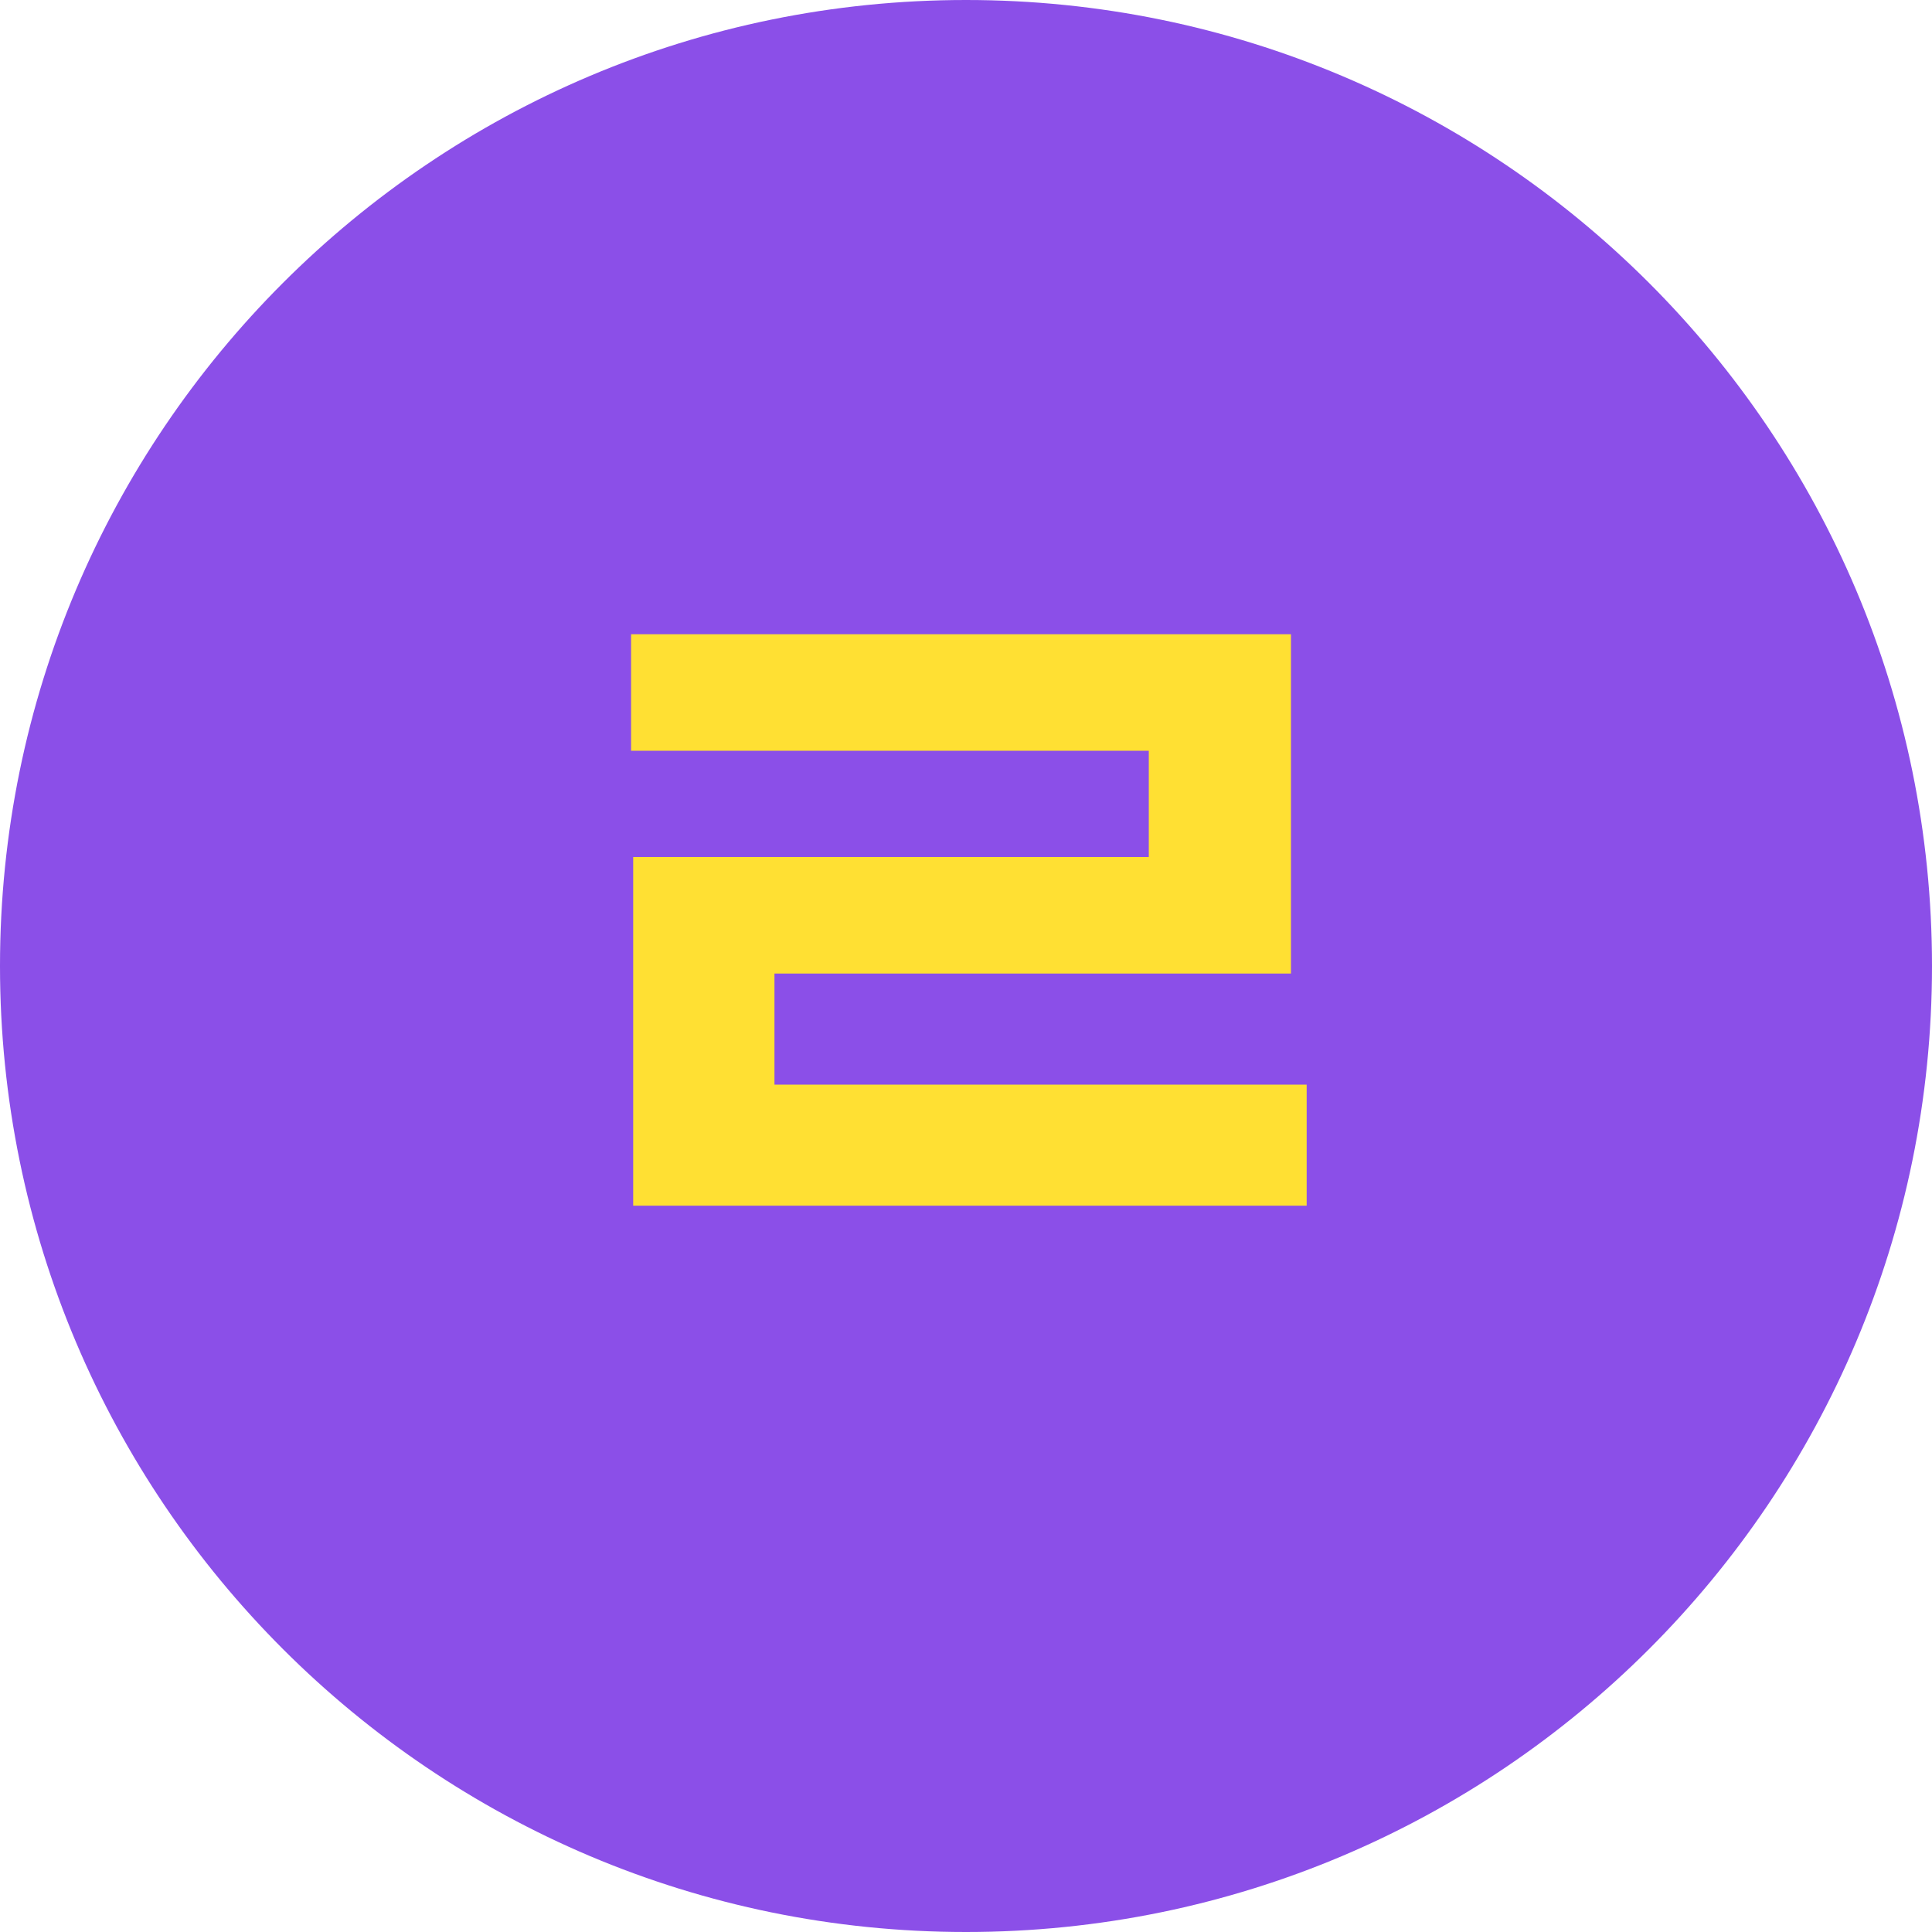
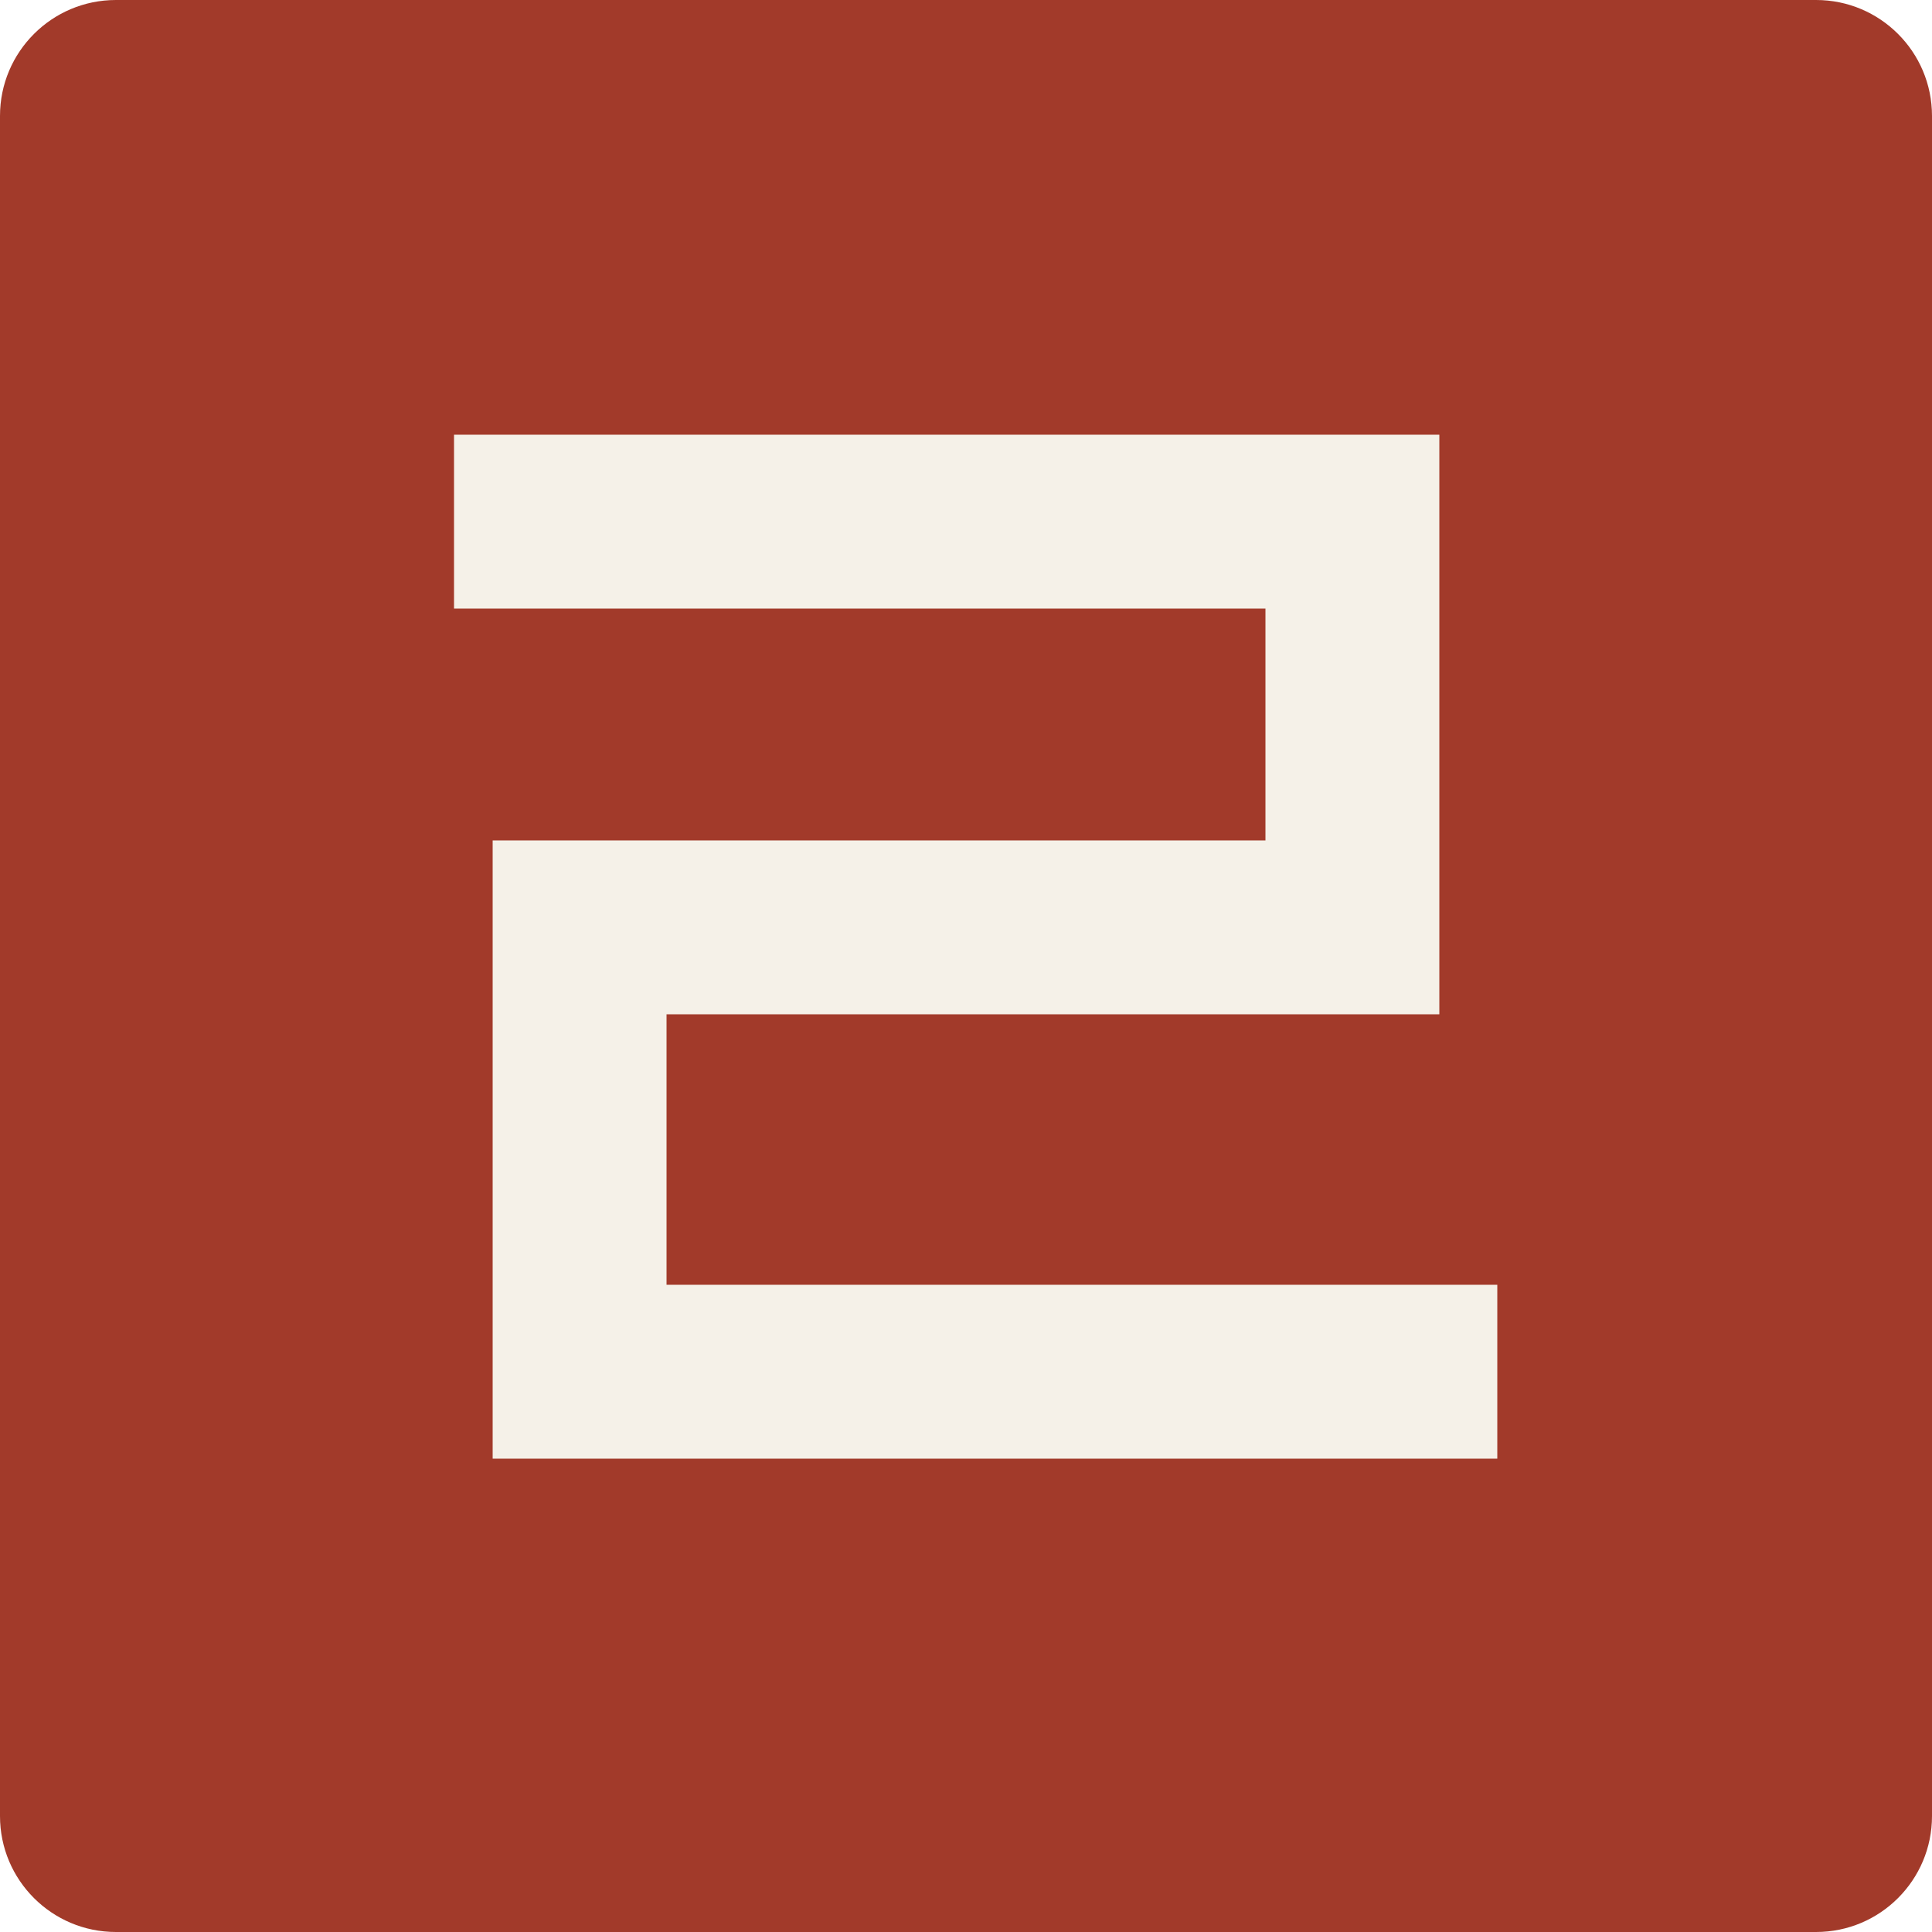
<svg xmlns="http://www.w3.org/2000/svg" viewBox="0 0 100 100">
-   <circle cx="50" cy="50" r="50" fill="#8B4FE8" />
-   <text x="50" y="70" font-family="'Malgun Gothic', '맑은 고딕', sans-serif" font-size="58" font-weight="900" text-anchor="middle" fill="#FFE033">ㄹ</text>
+   <rect width="100" height="100" rx="6" fill="#A23A2A" />
+   <path d="M28 27 H70 V48 H30 V71 H73" fill="none" stroke="#F5F1E8" stroke-width="9" stroke-linecap="square" stroke-linejoin="miter" />
</svg>
